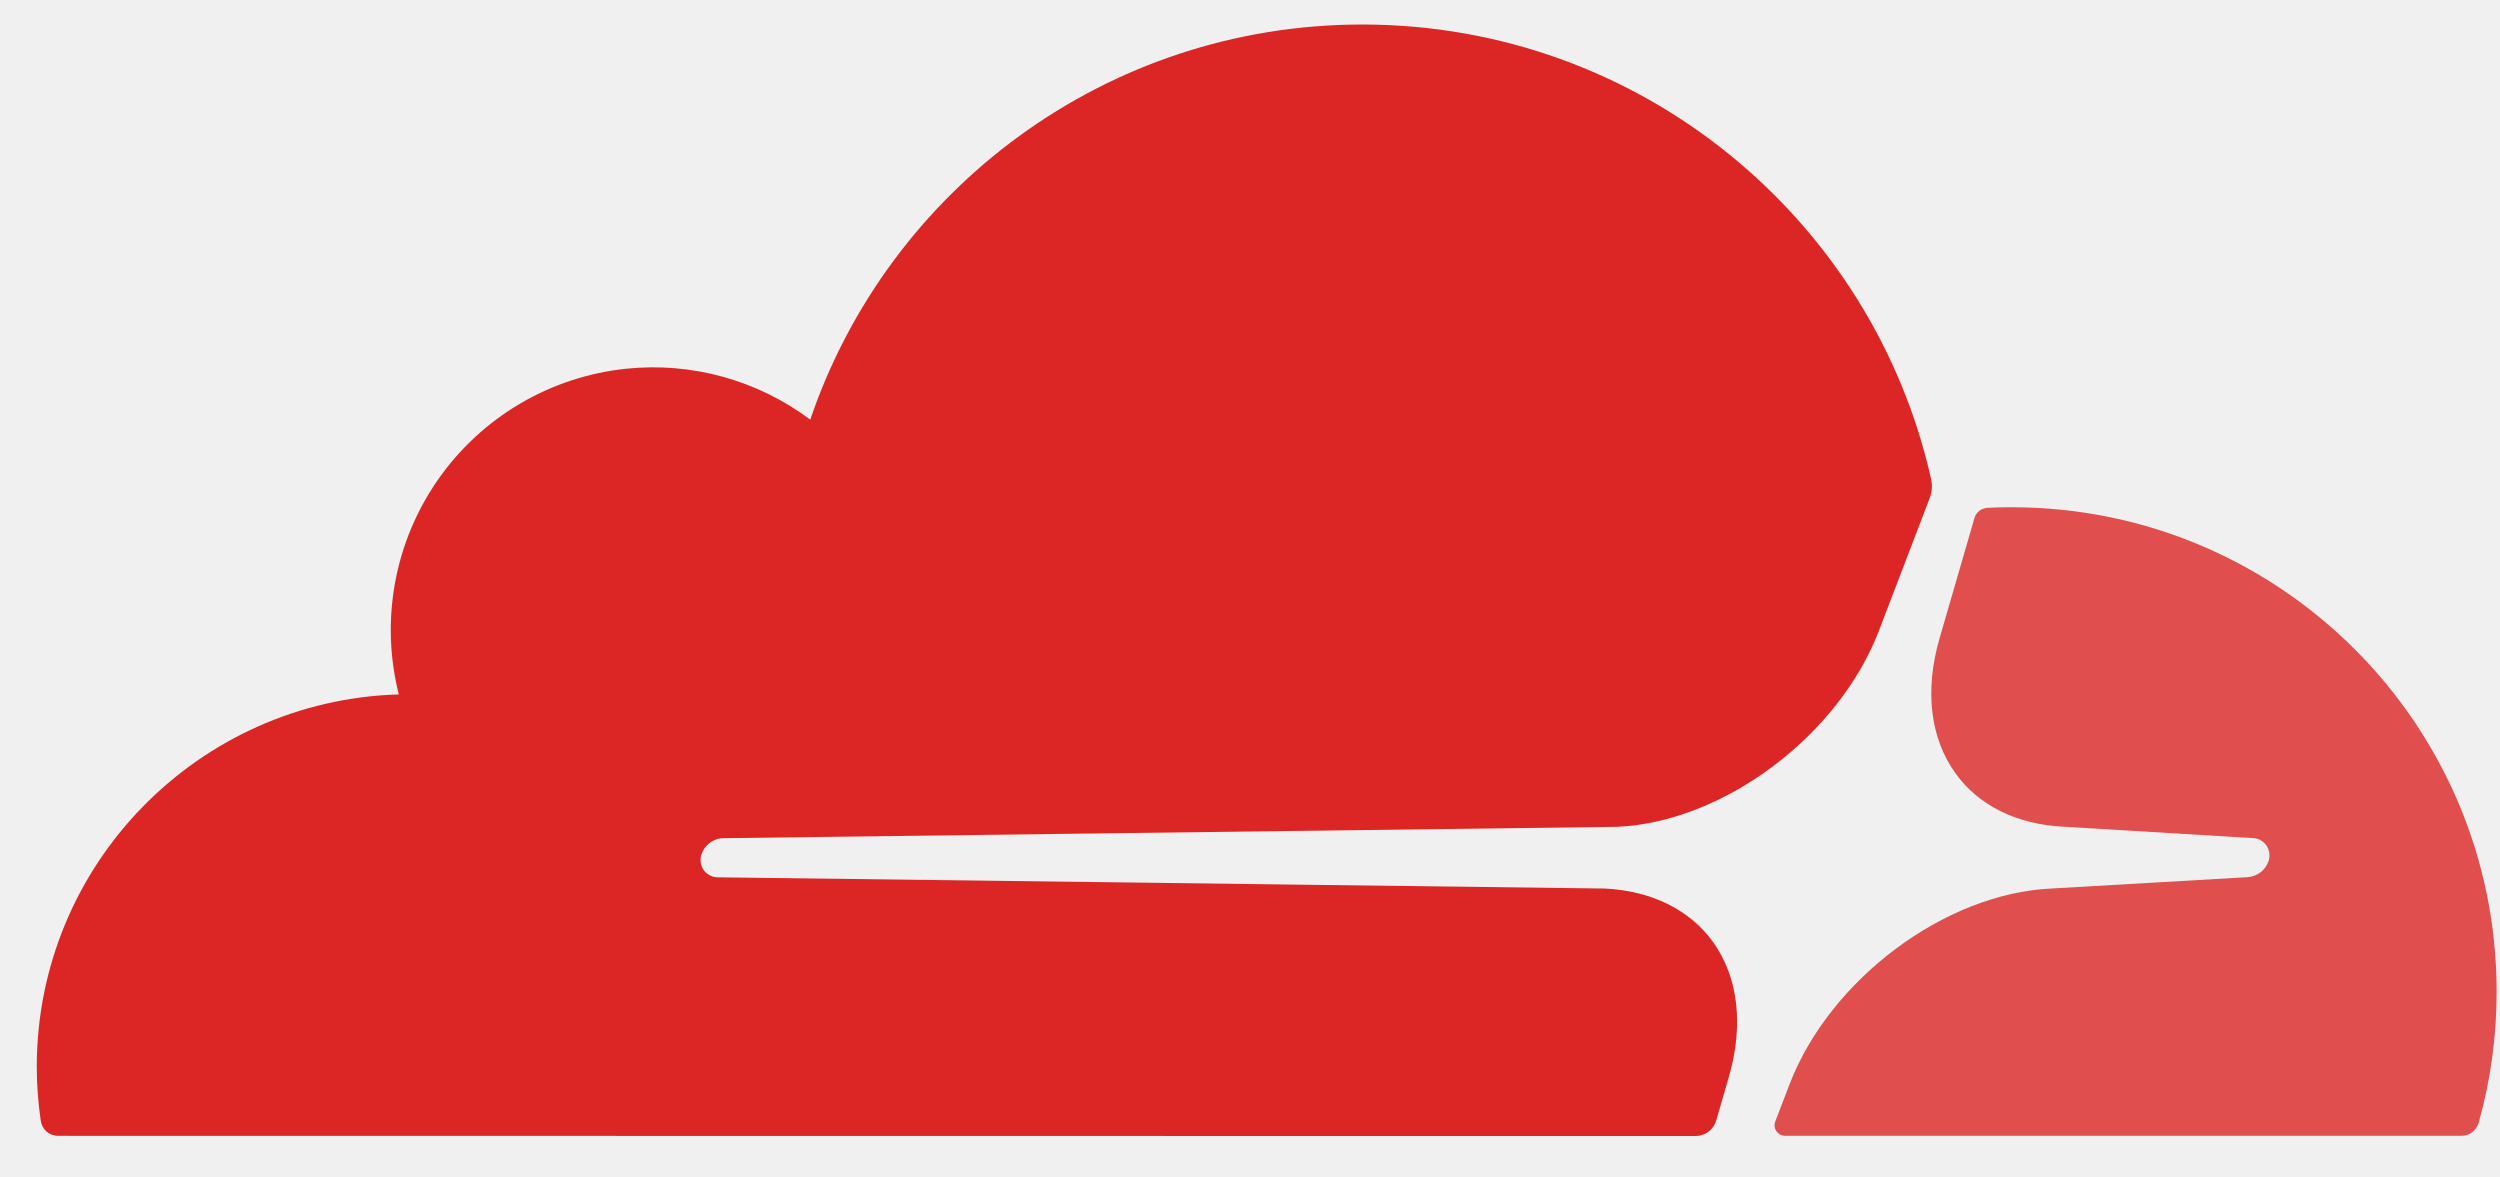
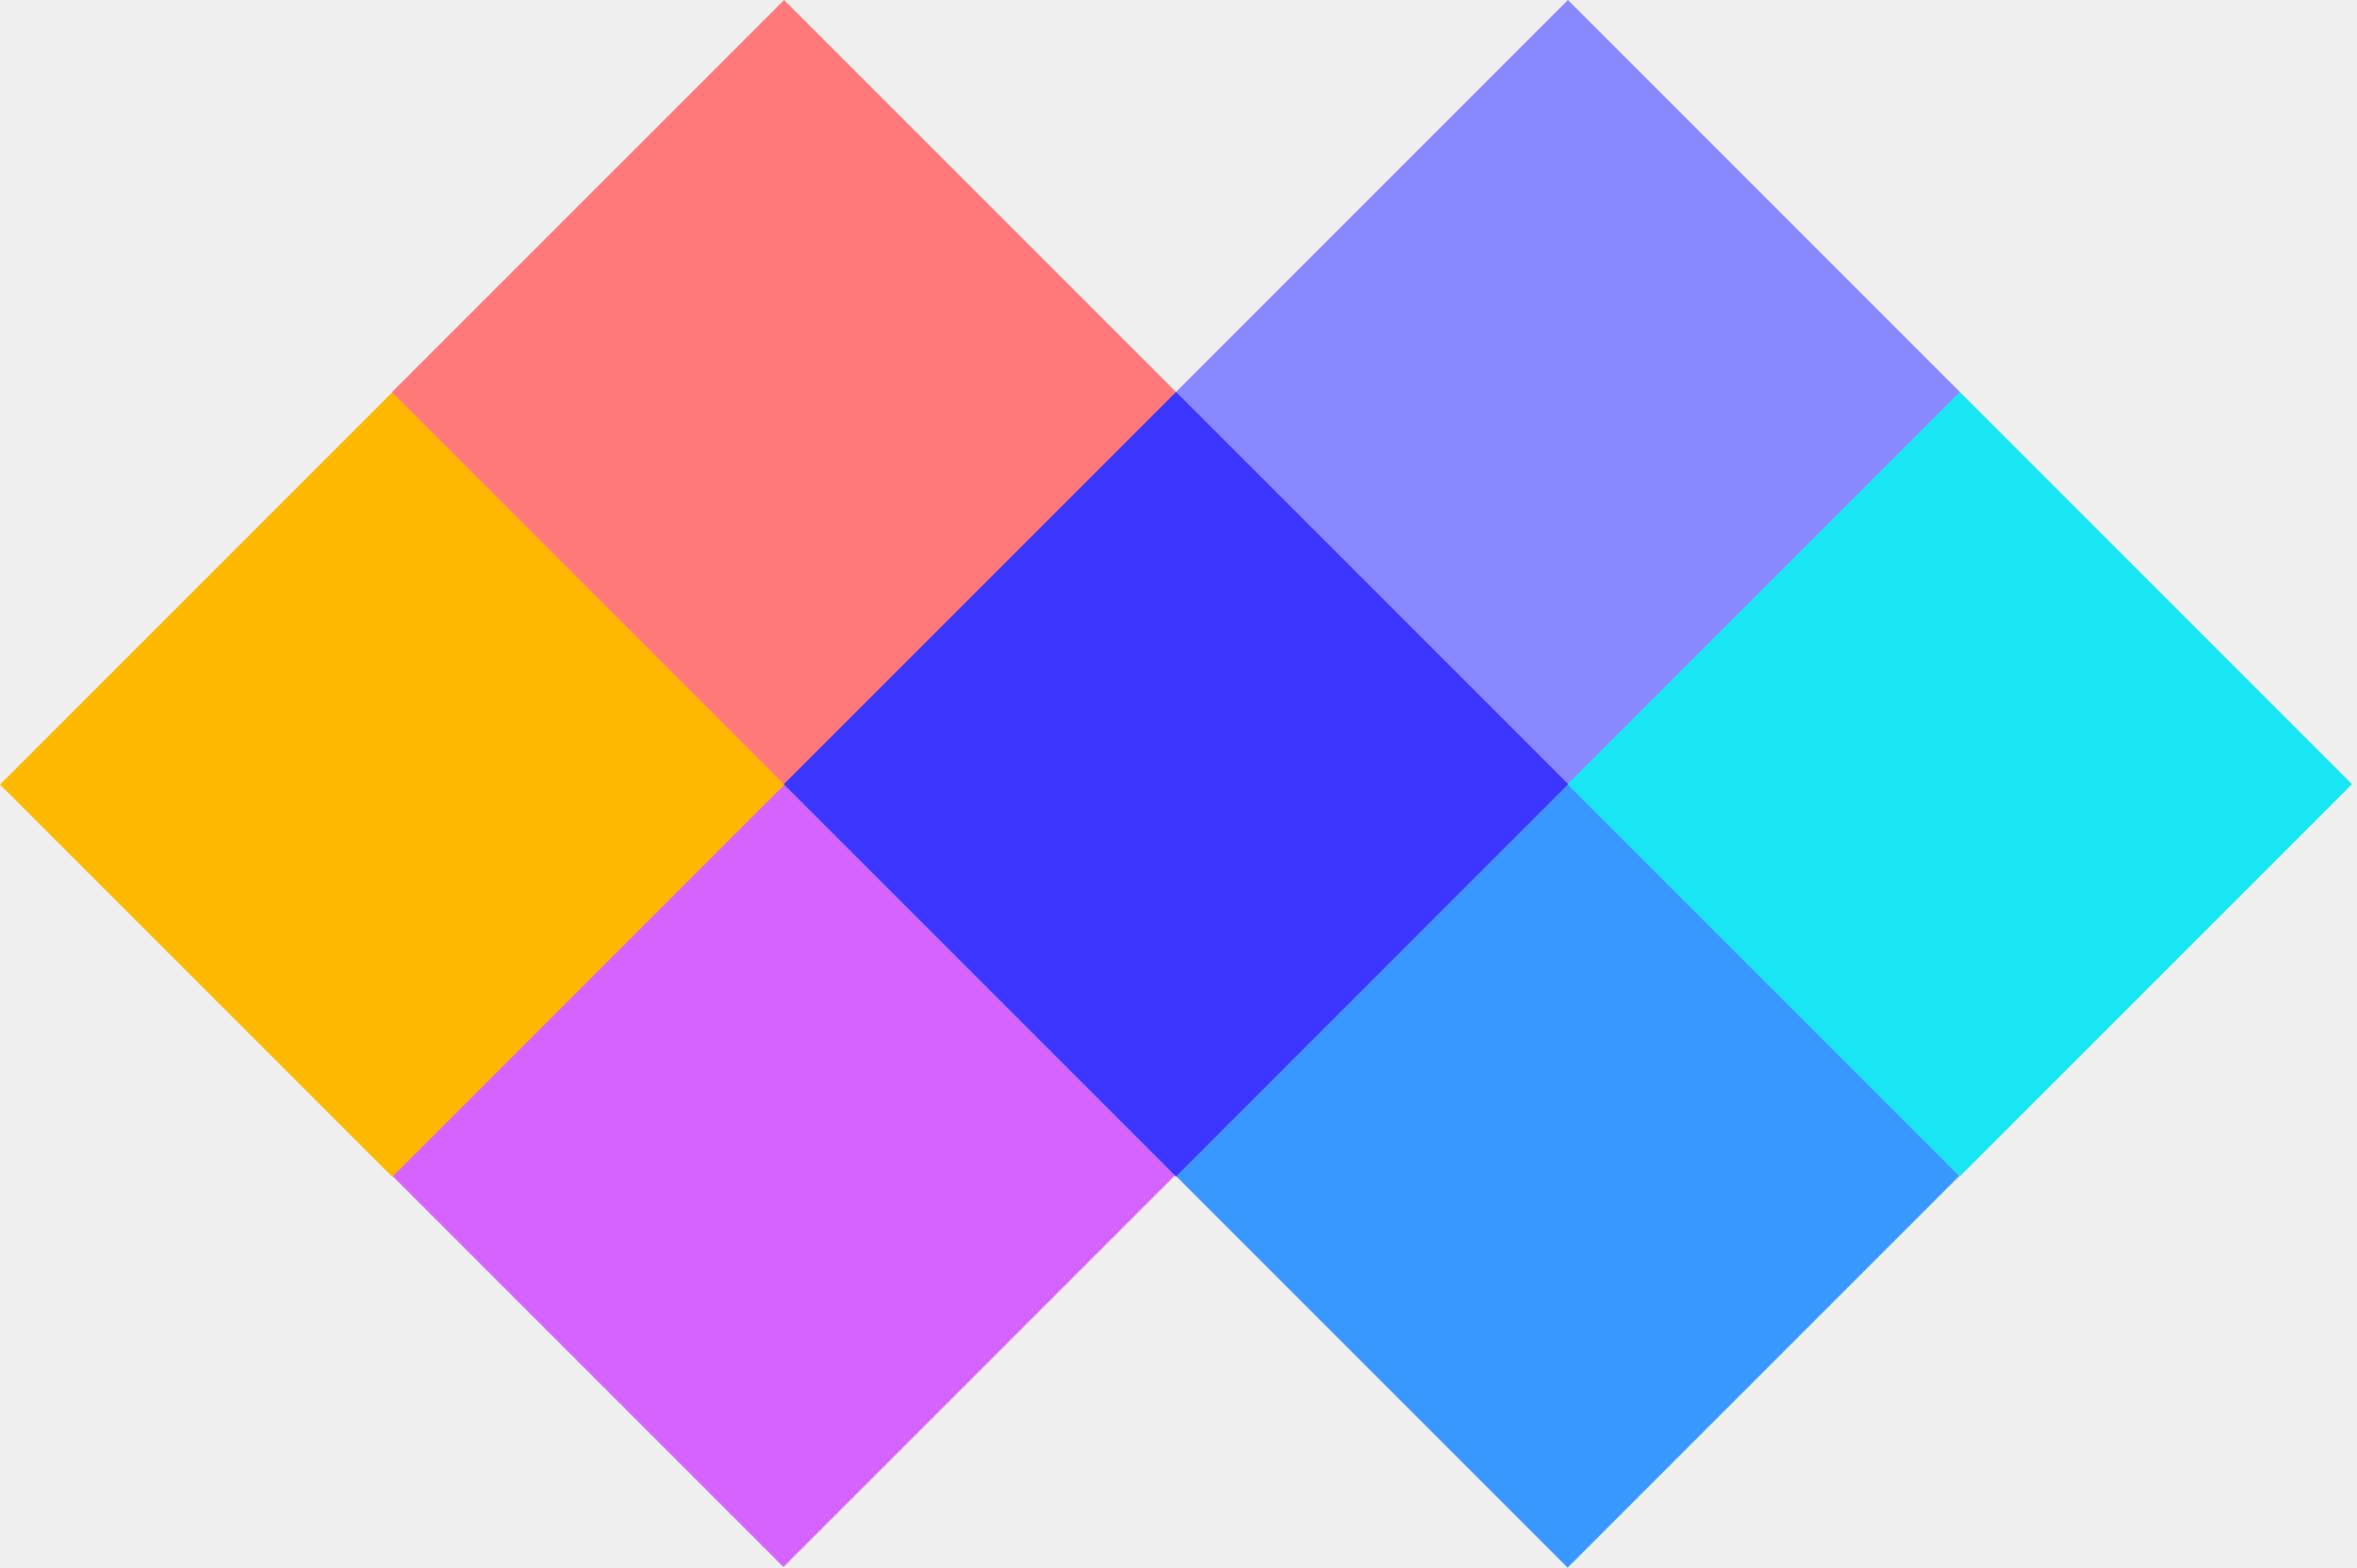
- <svg xmlns="http://www.w3.org/2000/svg" width="51" height="24" viewBox="0 0 51 24" fill="none">
-   <g clip-path="url(#clip0_276_115)">
-     <path d="M35.012 22.855L35.269 21.968C35.575 20.912 35.461 19.937 34.948 19.22C34.476 18.56 33.689 18.171 32.734 18.126L14.638 17.897C14.582 17.896 14.527 17.882 14.477 17.855C14.428 17.829 14.385 17.792 14.353 17.746C14.322 17.698 14.301 17.644 14.294 17.588C14.288 17.531 14.294 17.474 14.313 17.42C14.344 17.331 14.4 17.254 14.475 17.197C14.55 17.14 14.639 17.106 14.733 17.099L32.996 16.867C35.162 16.768 37.508 15.011 38.329 12.869L39.37 10.15C39.413 10.035 39.422 9.91 39.398 9.79C38.216 4.475 33.468 0.5 27.792 0.5C22.562 0.5 18.122 3.873 16.529 8.561C15.453 7.754 14.111 7.383 12.773 7.522C12.008 7.602 11.27 7.845 10.608 8.235C9.946 8.625 9.375 9.154 8.936 9.784C8.496 10.414 8.197 11.132 8.059 11.888C7.921 12.644 7.947 13.421 8.136 14.166C4.037 14.286 0.75 17.641 0.75 21.766C0.75 22.134 0.778 22.501 0.832 22.866C0.844 22.95 0.885 23.027 0.949 23.083C1.013 23.139 1.095 23.17 1.18 23.171L34.588 23.175H34.597C34.691 23.173 34.783 23.141 34.857 23.084C34.932 23.026 34.986 22.946 35.012 22.855Z" fill="#DC2626" />
-     <path d="M41.039 10.347C40.873 10.347 40.706 10.351 40.539 10.36C40.512 10.362 40.486 10.368 40.461 10.377C40.417 10.392 40.377 10.417 40.346 10.451C40.314 10.484 40.291 10.525 40.279 10.569L39.566 13.025C39.261 14.08 39.374 15.055 39.889 15.771C40.359 16.432 41.147 16.821 42.102 16.865L45.959 17.097C46.014 17.099 46.067 17.113 46.114 17.139C46.162 17.165 46.203 17.202 46.234 17.246C46.267 17.294 46.287 17.348 46.294 17.405C46.301 17.462 46.295 17.52 46.276 17.574C46.244 17.662 46.188 17.74 46.113 17.797C46.038 17.853 45.949 17.887 45.855 17.894L41.847 18.126C39.672 18.226 37.327 19.982 36.505 22.124L36.215 22.88C36.197 22.928 36.196 22.981 36.214 23.029C36.231 23.077 36.266 23.117 36.31 23.142C36.34 23.159 36.373 23.169 36.407 23.17H50.209C50.289 23.171 50.367 23.146 50.431 23.098C50.495 23.05 50.542 22.982 50.565 22.905C50.809 22.034 50.933 21.133 50.931 20.228C50.931 14.771 46.502 10.348 41.041 10.348L41.039 10.347Z" fill="#DC2626" fill-opacity="0.8" />
-   </g>
-   <defs>
-     <clipPath id="clip0_276_115">
-       <rect width="51" height="24" fill="white" />
-     </clipPath>
-   </defs>
+ <svg xmlns="http://www.w3.org/2000/svg" width="209" height="139" viewBox="0 0 209 139" fill="none">
+   <path d="M139.002 69.496L173.752 104.246L139.002 138.996L104.252 104.246L139.002 69.496Z" fill="#3998FF" />
+   <path d="M69.469 69.469L104.203 104.203L69.469 138.938L34.734 104.203L69.469 69.469Z" fill="#D763FF" />
+   <rect x="104.281" y="34.781" width="49.188" height="49.188" transform="rotate(45 104.281 34.7812)" fill="#8A88FF" />
+   <rect x="34.781" y="34.781" width="49.188" height="49.188" transform="rotate(45 34.7812 34.7812)" fill="#FFB800" />
+   <path d="M139.031 0L173.812 34.781L139.031 69.562L104.25 34.781L139.031 0Z" fill="#8A88FF" />
+   <path d="M69.529 0L104.31 34.781L69.529 69.562L34.748 34.781L69.529 0Z" fill="#FF7979" />
+   <rect x="173.779" y="34.75" width="49.188" height="49.188" transform="rotate(45 173.779 34.75)" fill="#19E6F3" />
+   <path d="M104.281 34.75L139.062 69.531L104.281 104.312L69.5 69.531L104.281 34.75Z" fill="#3A36FF" />
</svg>
